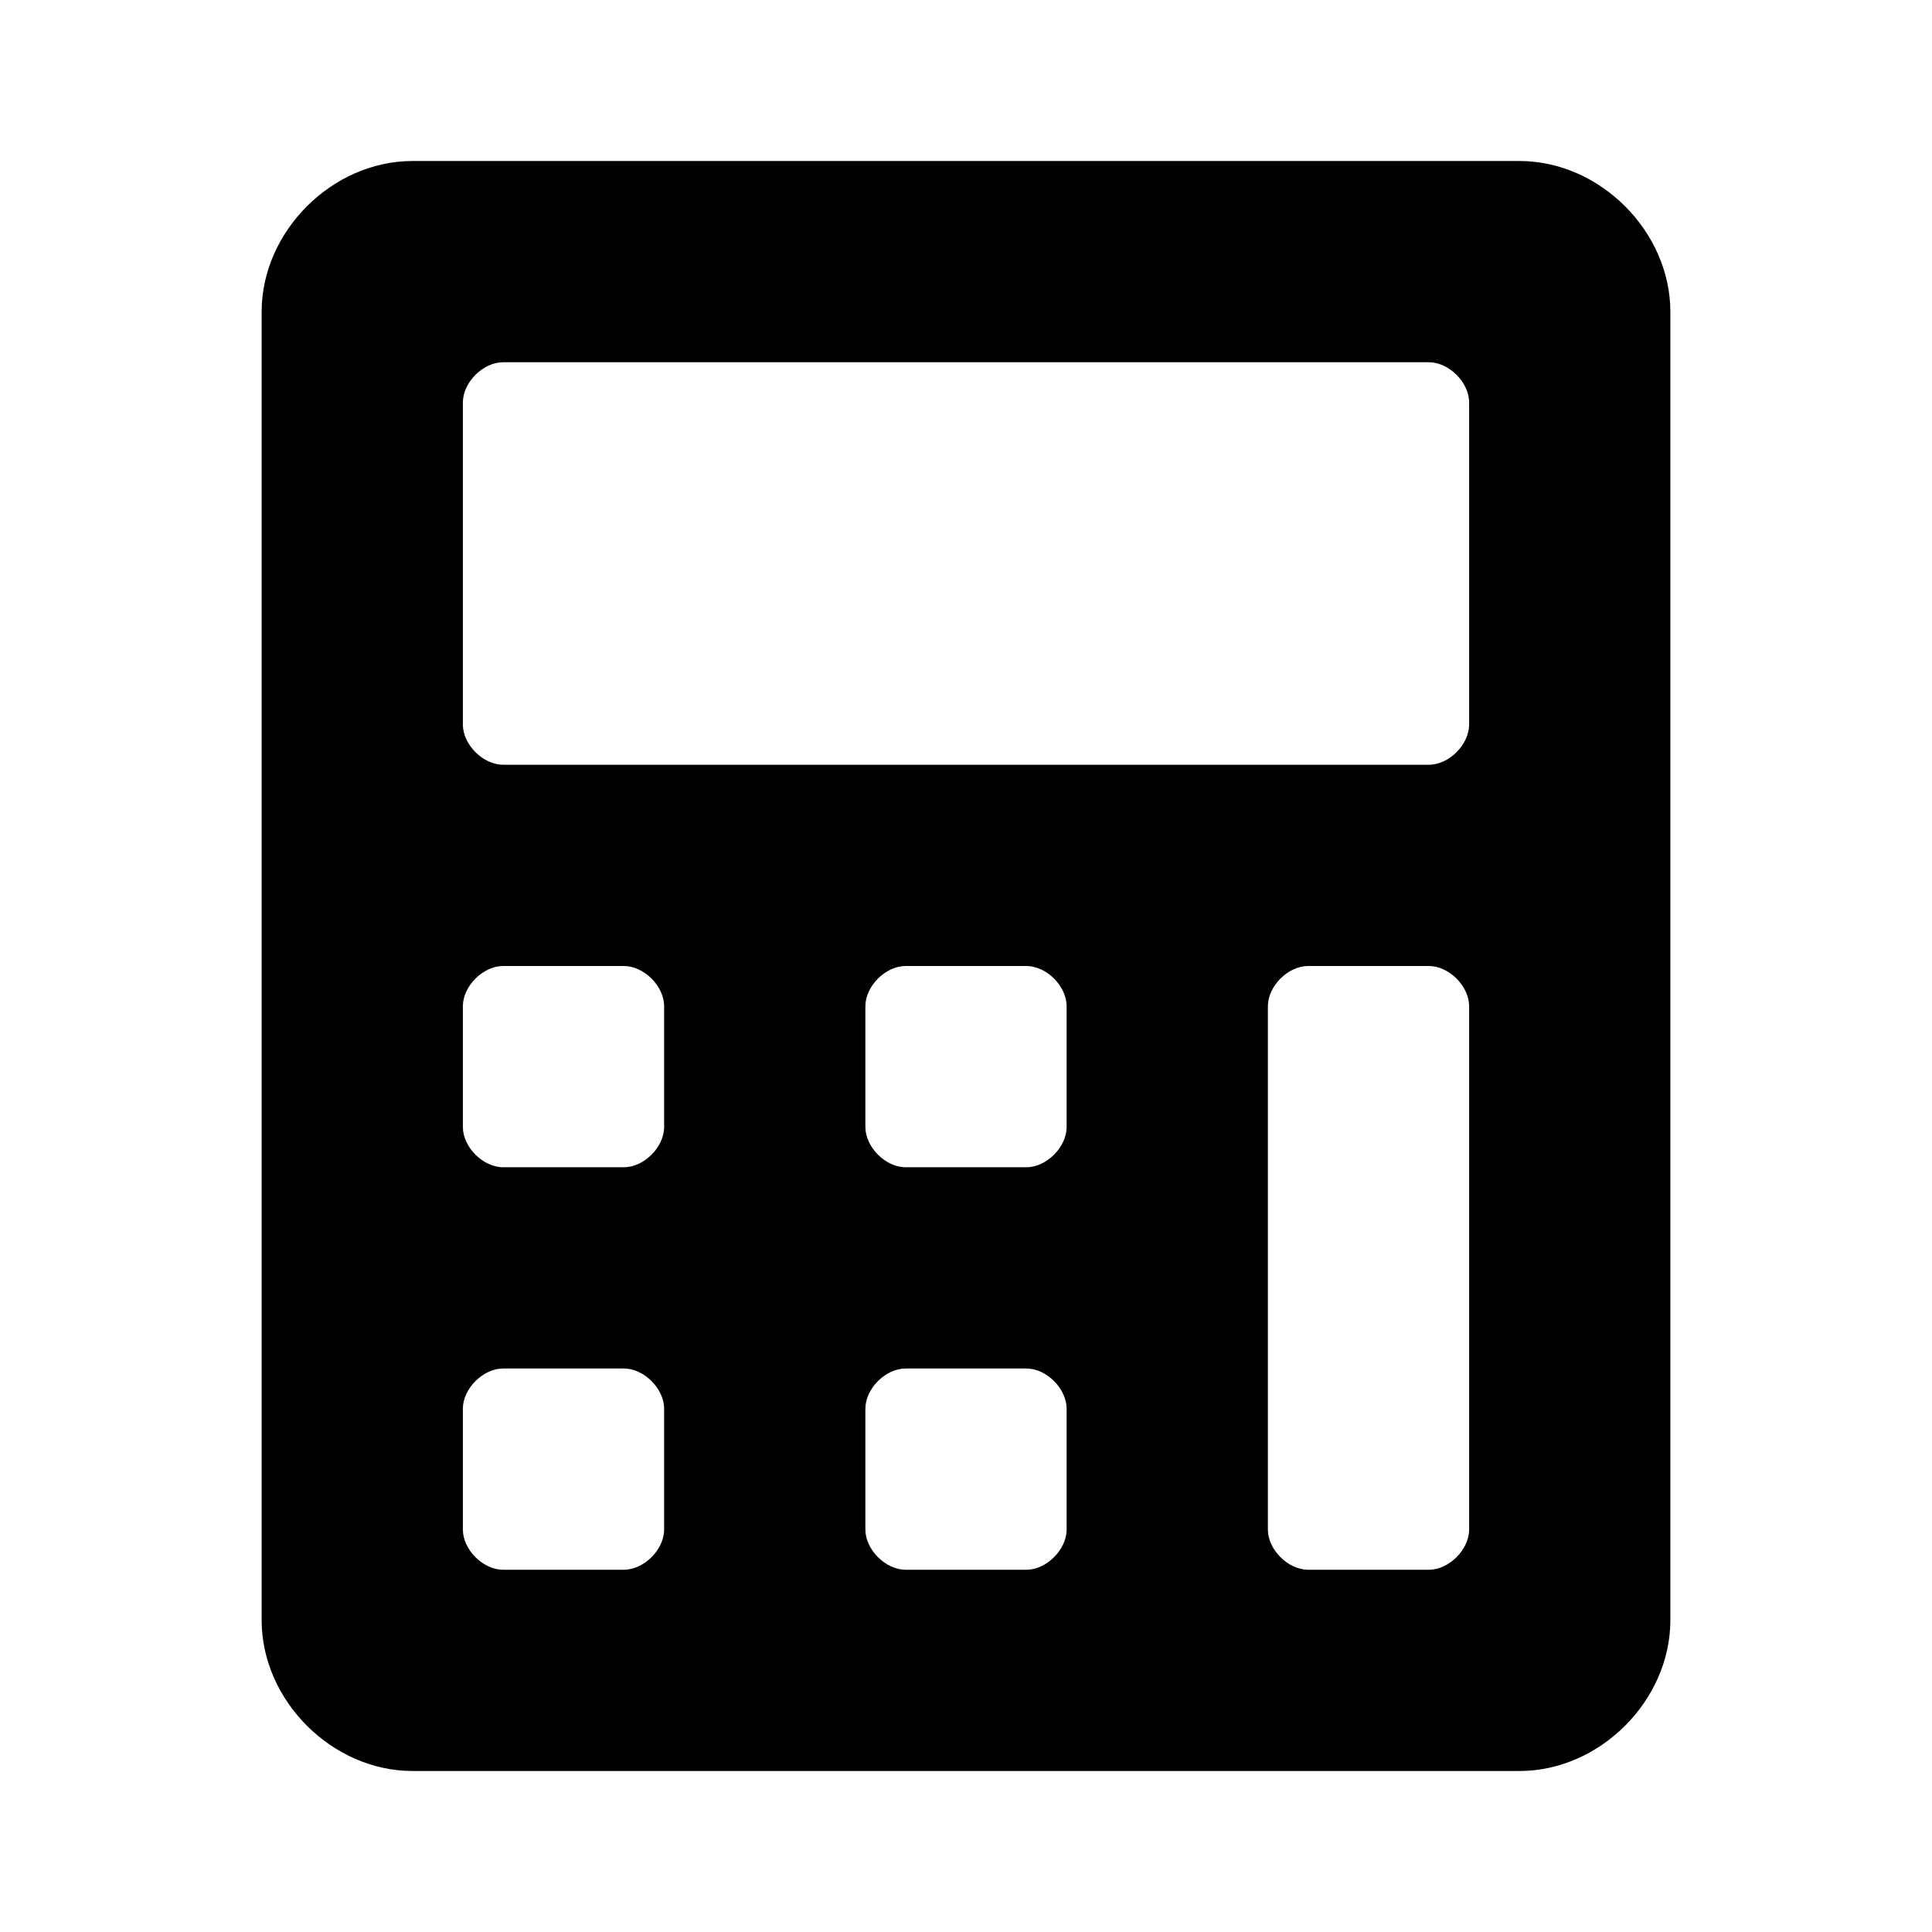
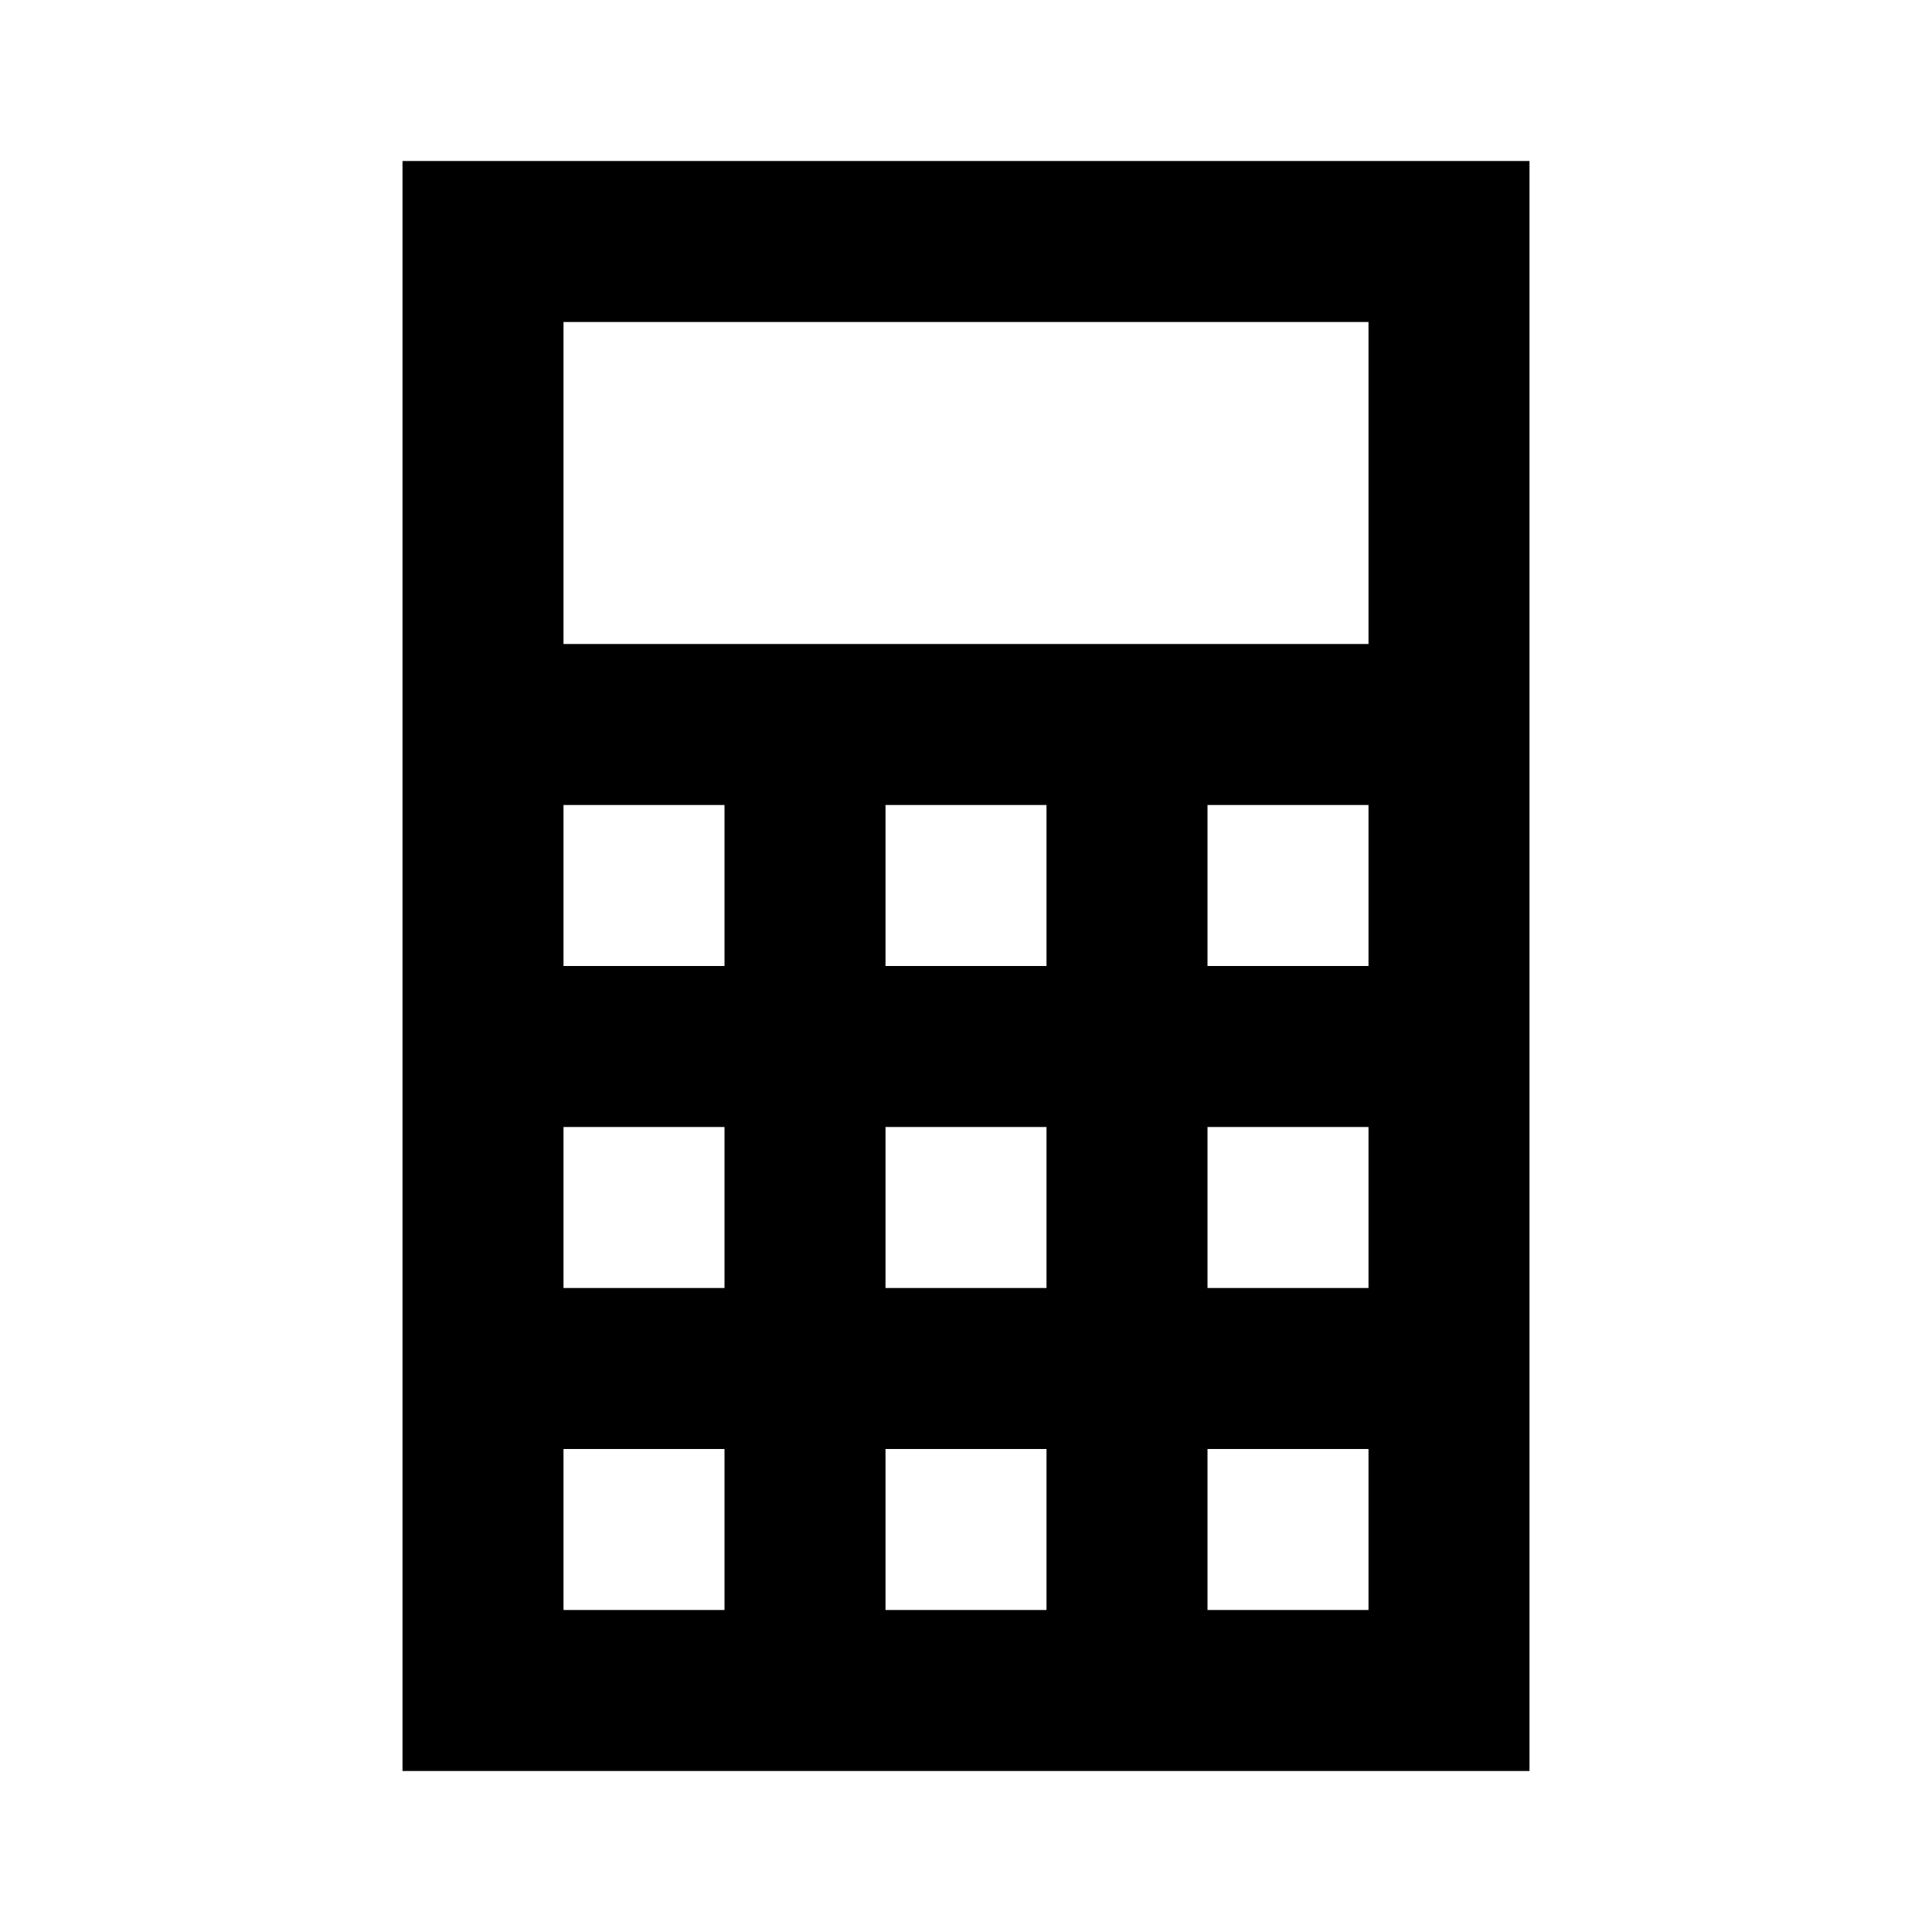
<svg xmlns="http://www.w3.org/2000/svg" version="1.1" id="master" x="0px" y="0px" width="24px" height="24px" viewBox="0 0 24 24" enable-background="new 0 0 24 24" xml:space="preserve">
  <rect fill="none" width="24" height="24" />
-   <path d="M18.875,2H5.125c-1,0-1.875,0.875-1.875,1.875v16.25c0,1,0.875,1.875,1.875,1.875h13.75c1,0,1.875-0.875,1.875-1.875V3.875  C20.75,2.875,19.875,2,18.875,2z M8.25,19c0,0.25-0.25,0.5-0.5,0.5h-1.5c-0.25,0-0.5-0.25-0.5-0.5v-1.5c0-0.25,0.25-0.5,0.5-0.5h1.5  c0.25,0,0.5,0.25,0.5,0.5V19z M8.25,14c0,0.25-0.25,0.5-0.5,0.5h-1.5c-0.25,0-0.5-0.25-0.5-0.5v-1.5c0-0.25,0.25-0.5,0.5-0.5h1.5  c0.25,0,0.5,0.25,0.5,0.5V14z M13.25,19c0,0.25-0.25,0.5-0.5,0.5h-1.5c-0.25,0-0.5-0.25-0.5-0.5v-1.5c0-0.25,0.25-0.5,0.5-0.5h1.5  c0.25,0,0.5,0.25,0.5,0.5V19z M13.25,14c0,0.25-0.25,0.5-0.5,0.5h-1.5c-0.25,0-0.5-0.25-0.5-0.5v-1.5c0-0.25,0.25-0.5,0.5-0.5h1.5  c0.25,0,0.5,0.25,0.5,0.5V14z M18.25,19c0,0.25-0.25,0.5-0.5,0.5h-1.5c-0.25,0-0.5-0.25-0.5-0.5v-6.5c0-0.25,0.25-0.5,0.5-0.5h1.5  c0.25,0,0.5,0.25,0.5,0.5V19z M18.25,9c0,0.25-0.25,0.5-0.5,0.5H6.25C6,9.5,5.75,9.25,5.75,9V5c0-0.25,0.25-0.5,0.5-0.5h11.5  c0.25,0,0.5,0.25,0.5,0.5V9z" />
+   <path d="M5,2v20h14V2H5z M9,20H7v-2h2V20z M9,16H7v-2h2V16z M9,12H7v-2h2V12z M13,20h-2v-2h2V20z M13,16h-2v-2h2V16z M13,12h-2v-2h2  V12z M17,20h-2v-2h2V20z M17,16h-2v-2h2V16z M17,12h-2v-2h2V12z M17,8H7V4h10V8z" />
</svg>
